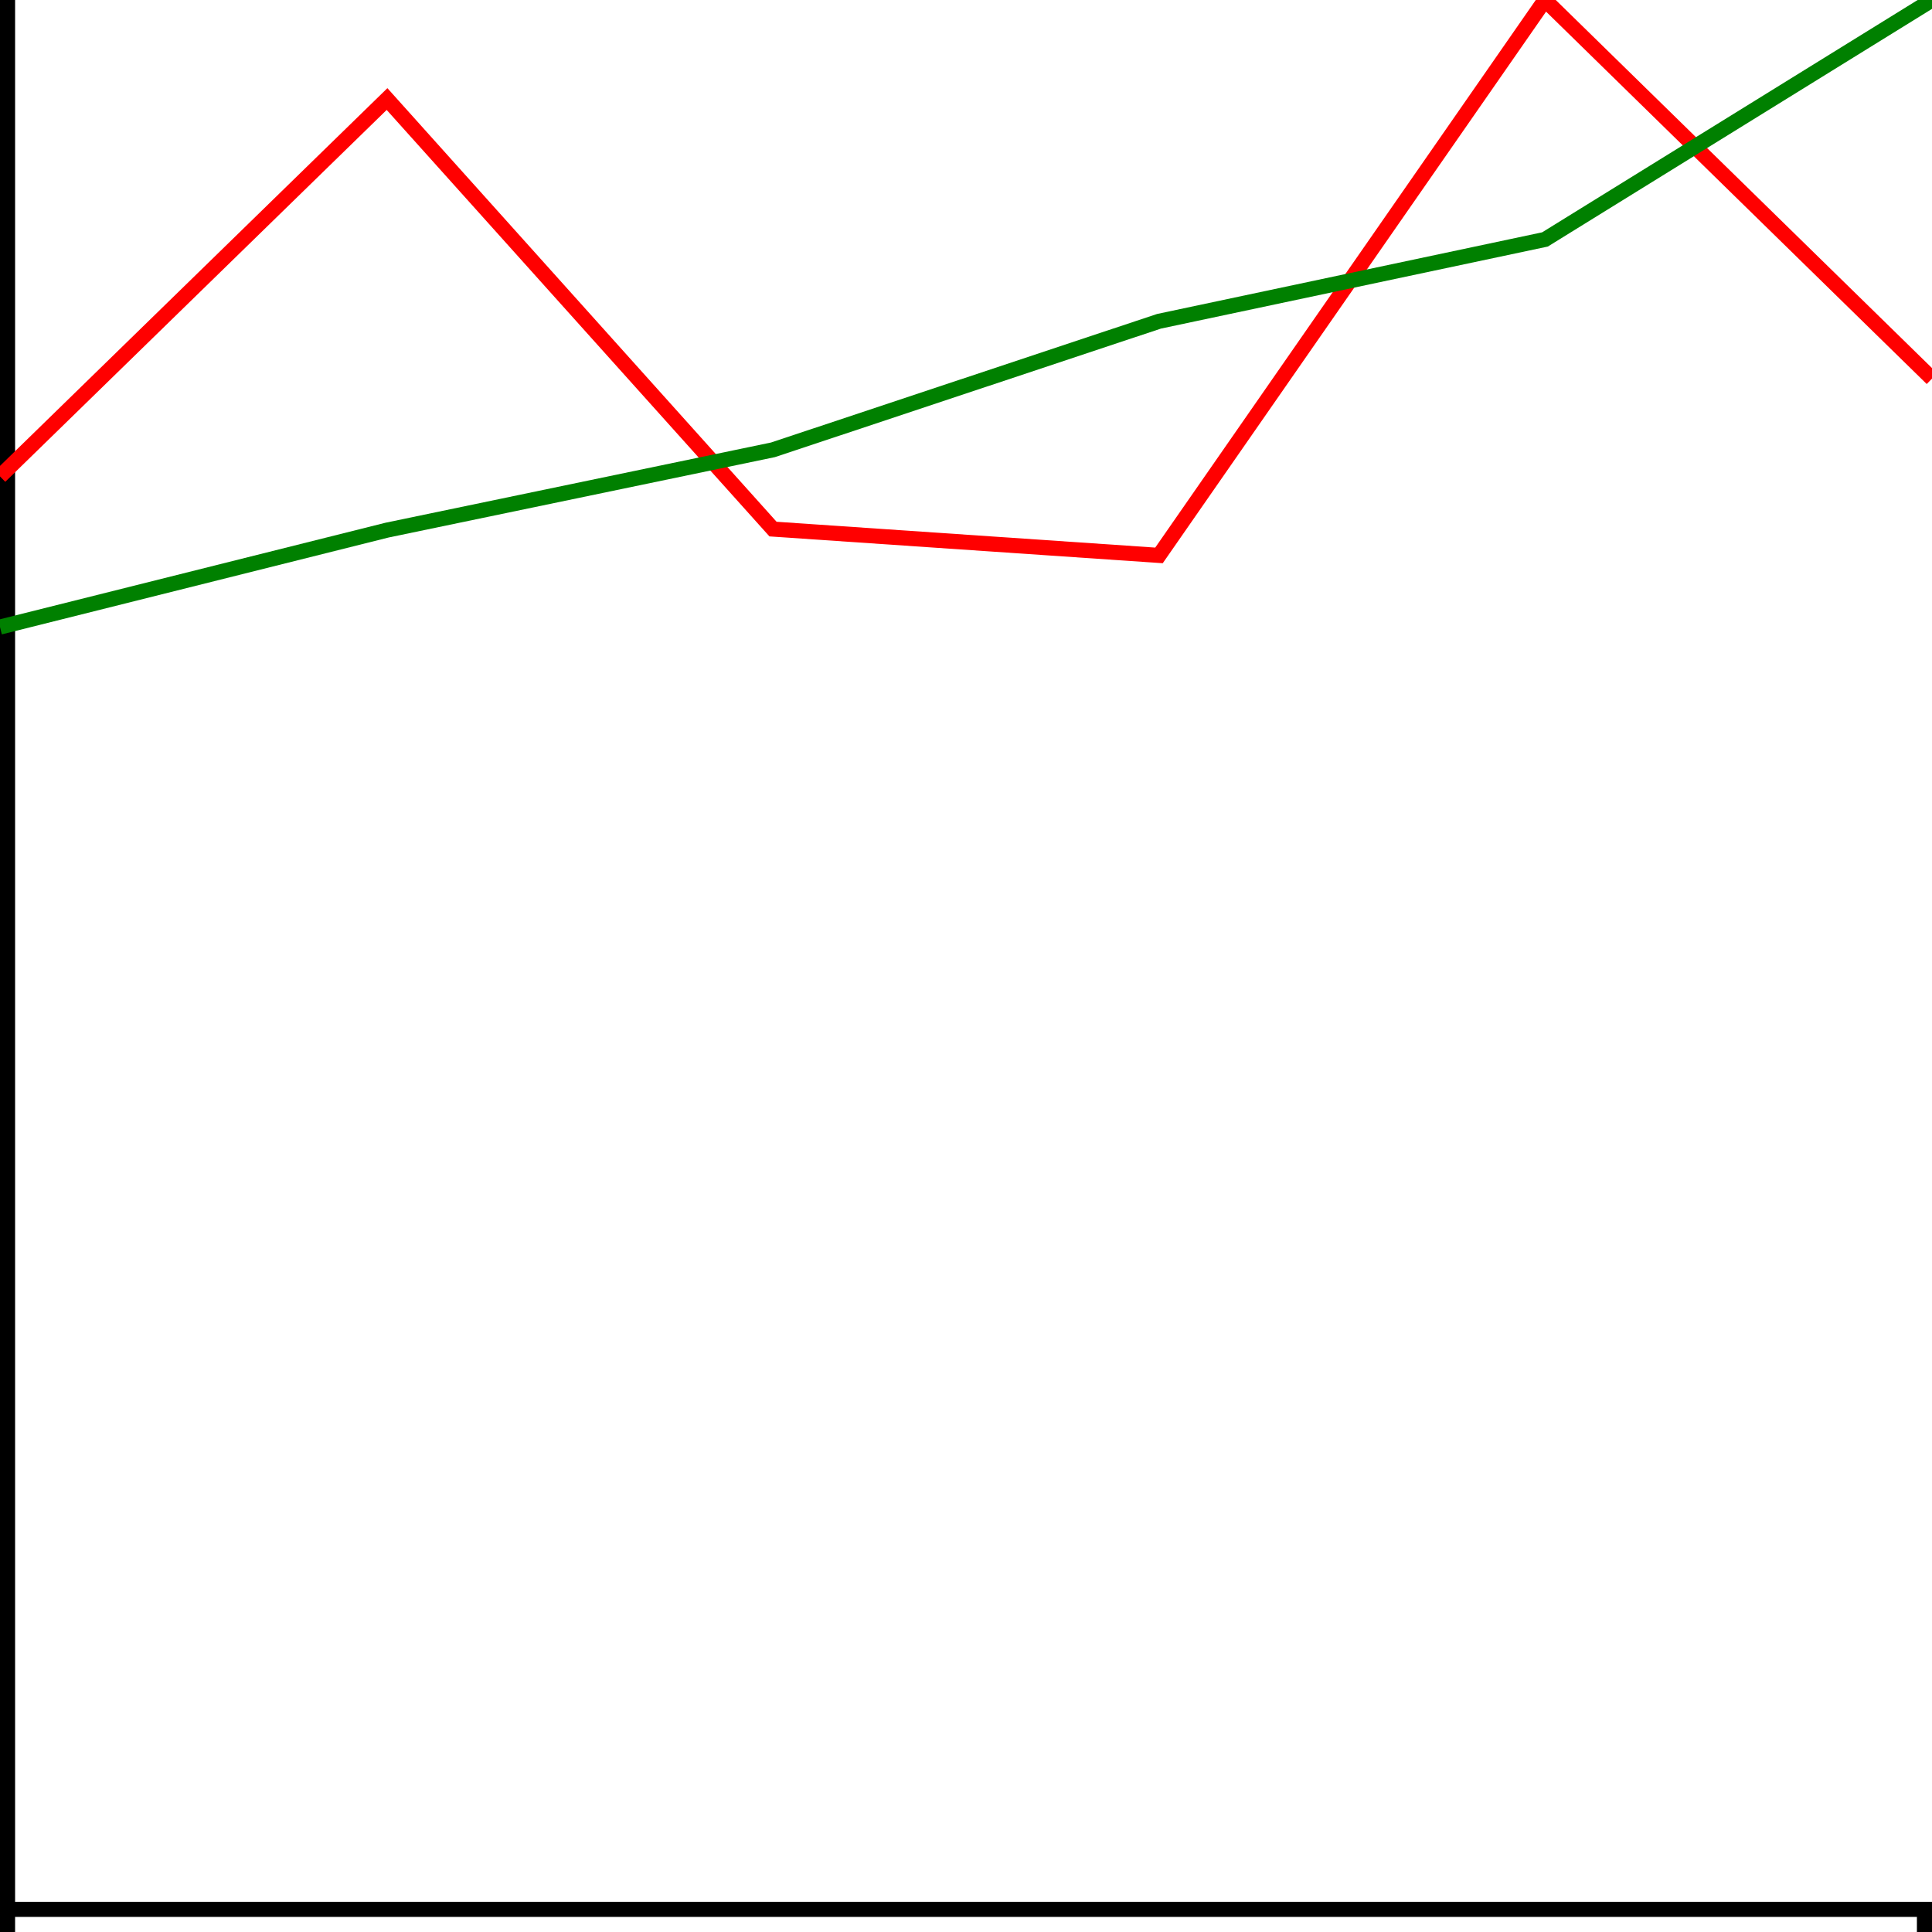
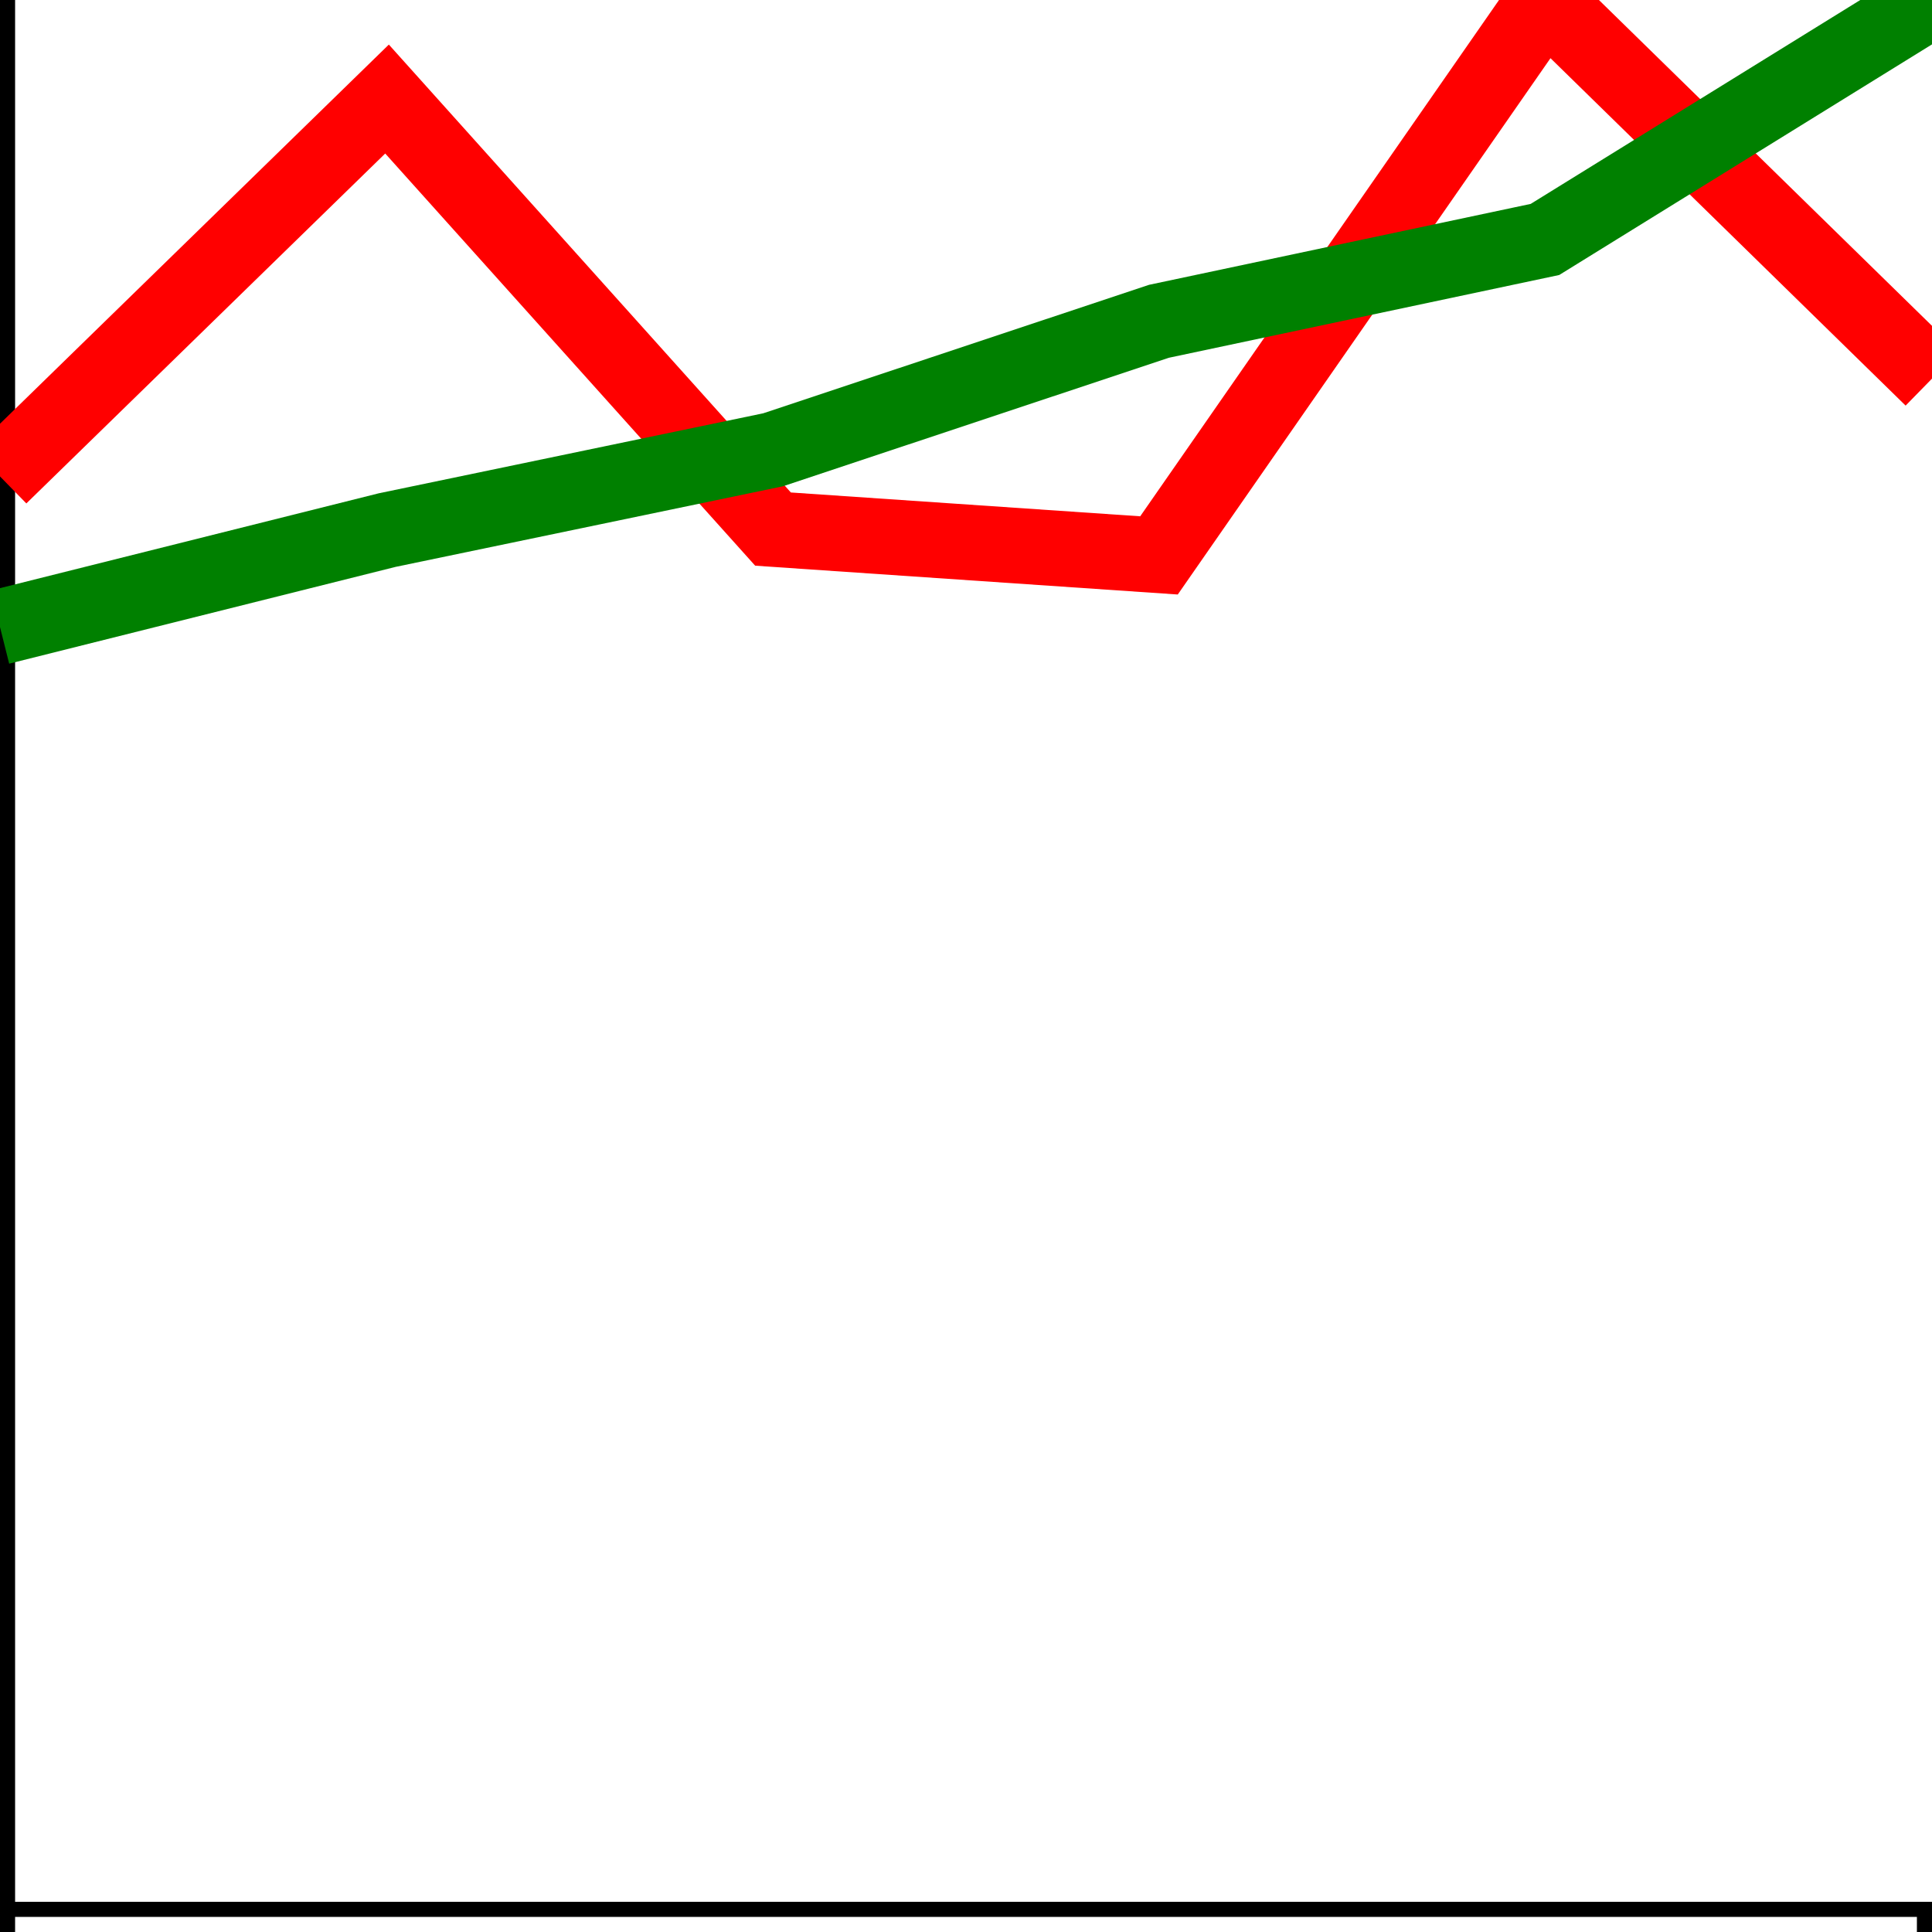
<svg xmlns="http://www.w3.org/2000/svg" xmlns:html="http://www.w3.org/1999/xhtml" width="128" height="128" version="1.1">
  <html:defs>
    <html:style type="text/css" />
  </html:defs>
  <g transform="translate(0,0)">
    <g transform="translate(-1,126)" fill="none" font-size="10" font-family="sans-serif" text-anchor="middle">
      <path class="domain" stroke="#000" d="M0.5,6V0.5H128.5V6" />
    </g>
    <g fill="none" font-size="10" font-family="sans-serif" text-anchor="end">
      <path class="domain" stroke="#000" d="M-6,128.5H0.5V0.5H-6" />
    </g>
-     <path fill="none" stroke="red" stroke-width="1" d="M0,31.564L25.642,6.562L51.214,35.053L76.786,36.797L102.358,0L128,25.085" />
-     <path fill="none" stroke="green" stroke-width="1" d="M0,41.544L25.642,35.122L51.214,29.801L76.786,21.286L102.358,15.864L128,0" />
+     <path fill="none" stroke="red" stroke-width="5" d="M0,31.564L25.642,6.562L51.214,35.053L76.786,36.797L102.358,0L128,25.085" />
+     <path fill="none" stroke="green" stroke-width="5" d="M0,41.544L25.642,35.122L51.214,29.801L76.786,21.286L102.358,15.864L128,0" />
  </g>
</svg>
